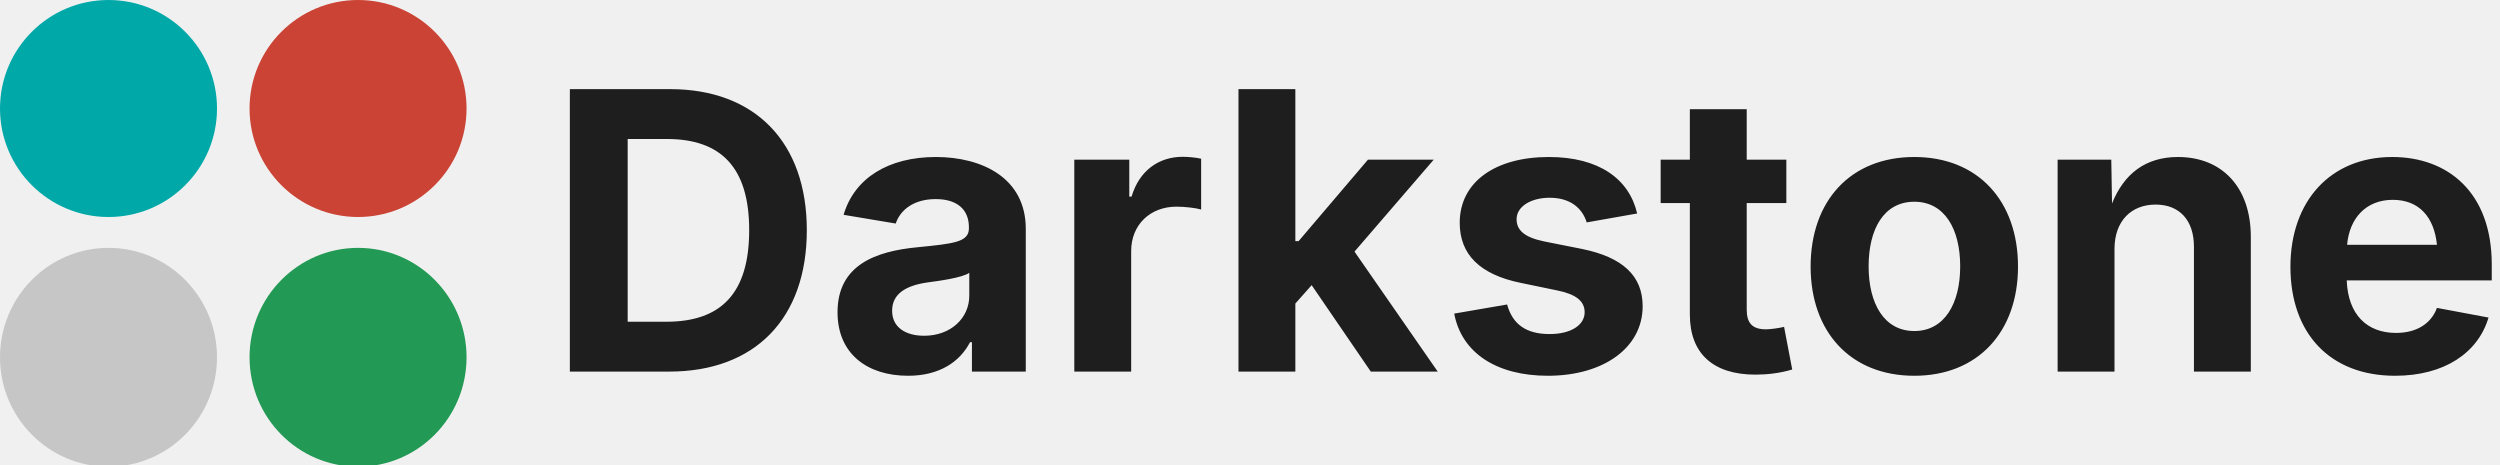
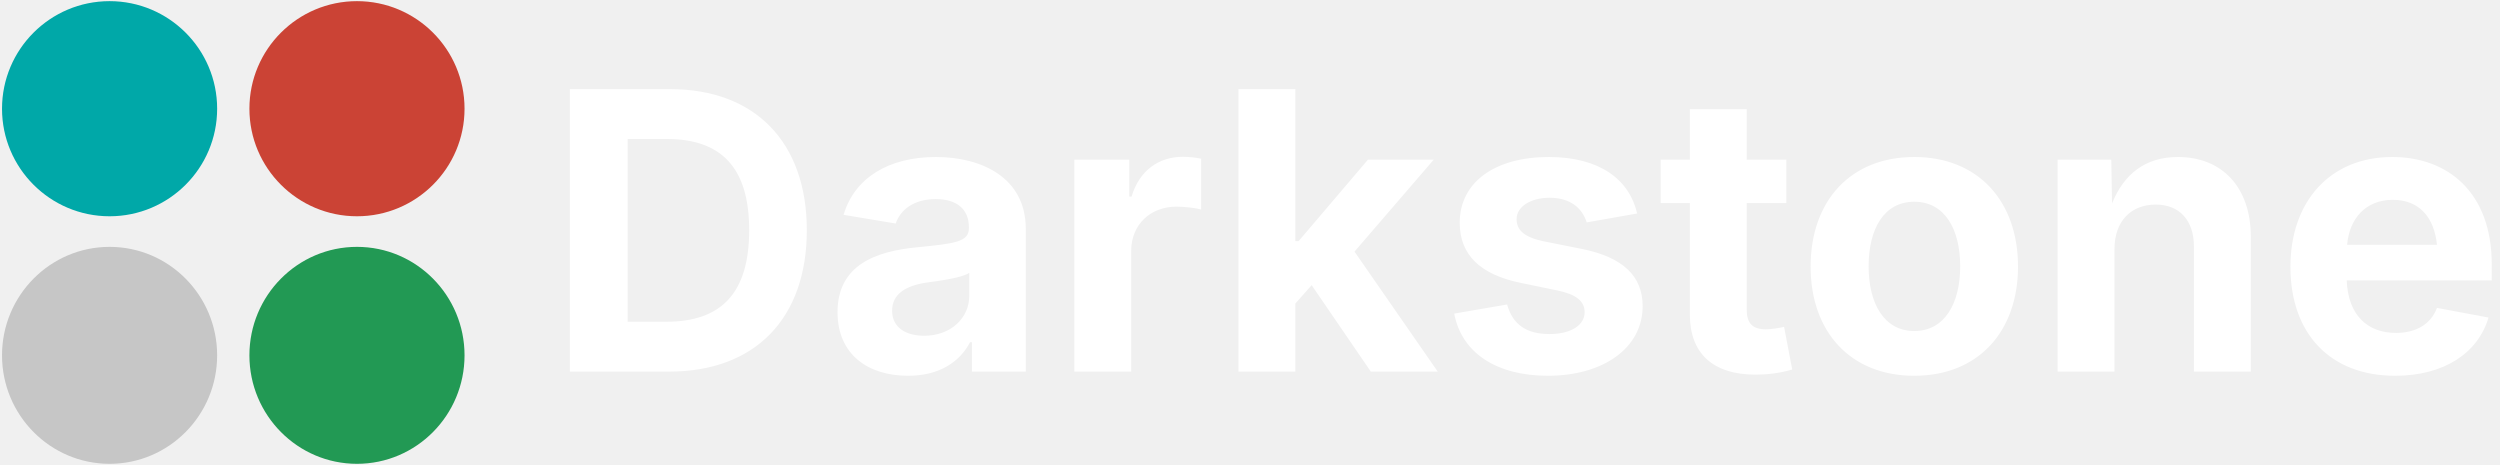
<svg xmlns="http://www.w3.org/2000/svg" xmlns:xlink="http://www.w3.org/1999/xlink" version="1.1" preserveAspectRatio="xMidYMid meet" viewBox="0 0 2312 430" width="2312" height="430" id="svg68">
  <defs id="defs46">
    <path d="M 200,100 C 200,155.19 155.19,200 100,200 44.81,200 0,155.19 0,100 0,44.81 44.81,0 100,0 155.19,0 200,44.81 200,100 Z" id="dhZYd15Vf" />
    <path d="M 430,100 C 430,155.19 385.19,200 330,200 274.81,200 230,155.19 230,100 230,44.81 274.81,0 330,0 385.19,0 430,44.81 430,100 Z" id="b1PqPKiPLd" />
    <path d="M 200,329.29 C 200,384.95 155.19,430.14 100,430.14 44.81,430.14 0,384.95 0,329.29 0,273.63 44.81,228.44 100,228.44 c 55.19,0 100,45.19 100,100.85 z" id="b6XTrNc4C" />
    <path d="m 430,329.29 c 0,55.66 -44.81,100.85 -100,100.85 -55.19,0 -100,-45.19 -100,-100.85 0,-55.66 44.81,-100.85 100,-100.85 55.19,0 100,45.19 100,100.85 z" id="b43uDuMcAs" />
  </defs>
-   <g id="g66" transform="scale(1.003418)">
+   <g id="g66" transform="matrix(0.9947397,0,0,0.9947397,1.865922,1.061335)">
    <g id="g64">
      <g id="g50">
        <use xlink:href="#dhZYd15Vf" opacity="1" fill="#00a8a8" fill-opacity="1" id="use48" x="0" y="0" width="100%" height="100%" />
      </g>
      <g id="g54">
        <use xlink:href="#b1PqPKiPLd" opacity="1" fill="#cb4335" fill-opacity="1" id="use52" x="0" y="0" width="100%" height="100%" />
      </g>
      <g id="g58">
        <use xlink:href="#b6XTrNc4C" opacity="1" fill="#c6c6c6" fill-opacity="1" id="use56" x="0" y="0" width="100%" height="100%" />
      </g>
      <g id="g62">
        <use xlink:href="#b43uDuMcAs" opacity="1" fill="#229954" fill-opacity="1" id="use60" x="0" y="0" width="100%" height="100%" />
      </g>
    </g>
  </g>
  <text xml:space="preserve" style="font-weight:bold;font-size:359.051px;line-height:1.25;font-family:Inter;-inkscape-font-specification:'Inter Bold';fill:#ffffff;fill-opacity:1;stroke-width:1.077;" x="503.332" y="343.651" id="text84">
-     <tspan id="tspan82" x="503.332" y="343.651" style="fill:#1e1e1e;fill-opacity:1;stroke-width:1.077;">Darkstone</tspan>
+     <tspan id="tspan82" x="503.332" y="343.651" style="fill:#ffffff;fill-opacity:1;stroke-width:1.077;">Darkstone</tspan>
  </text>
</svg>
